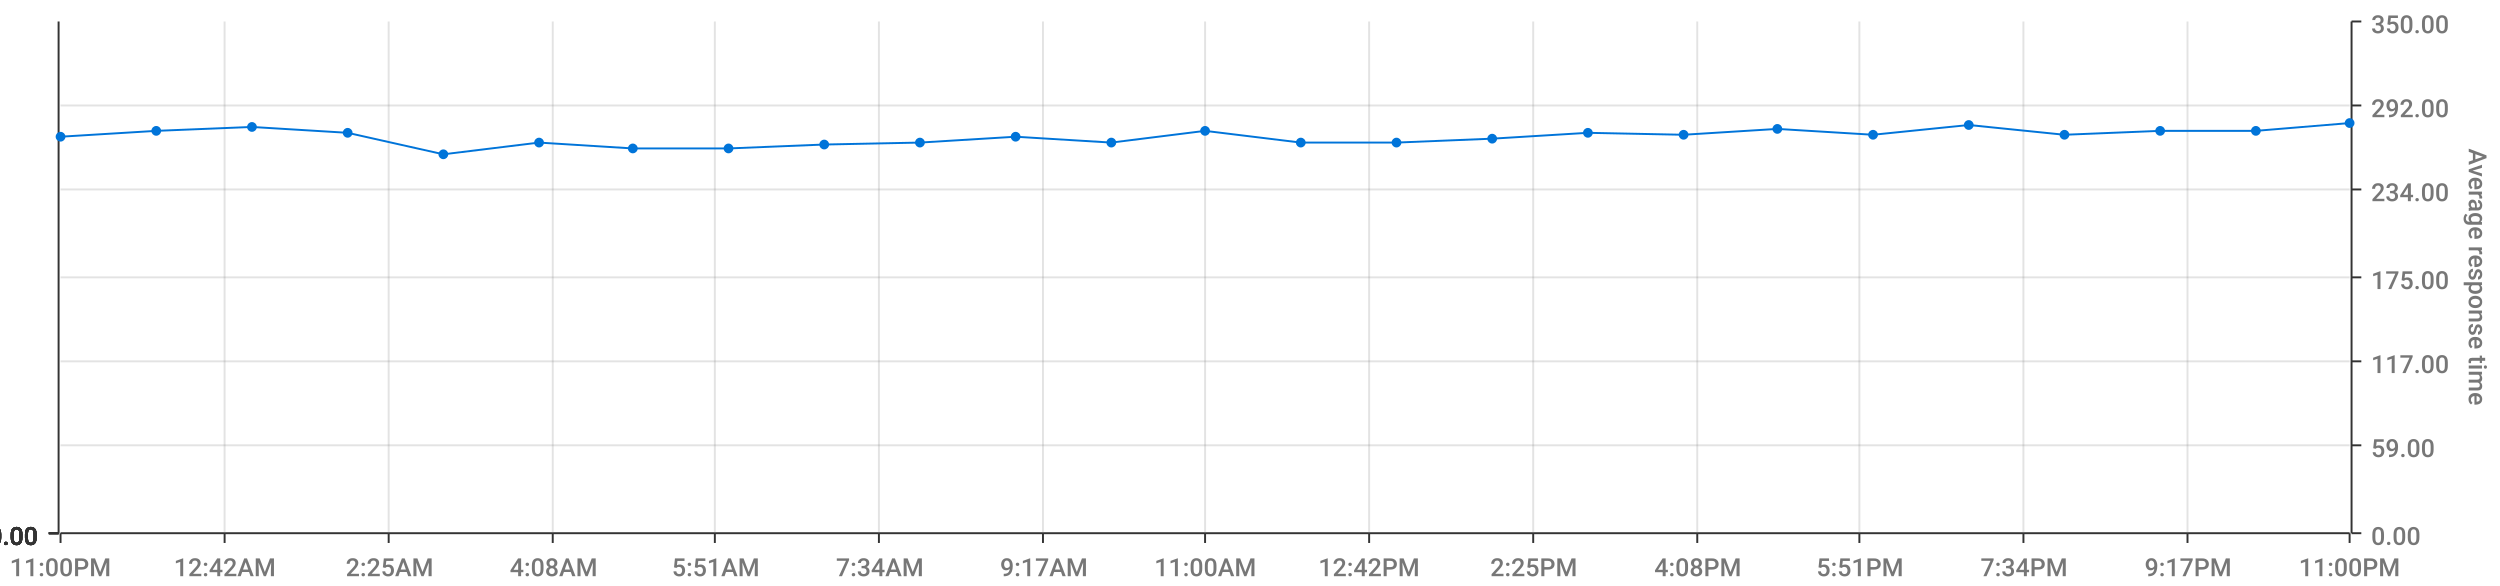
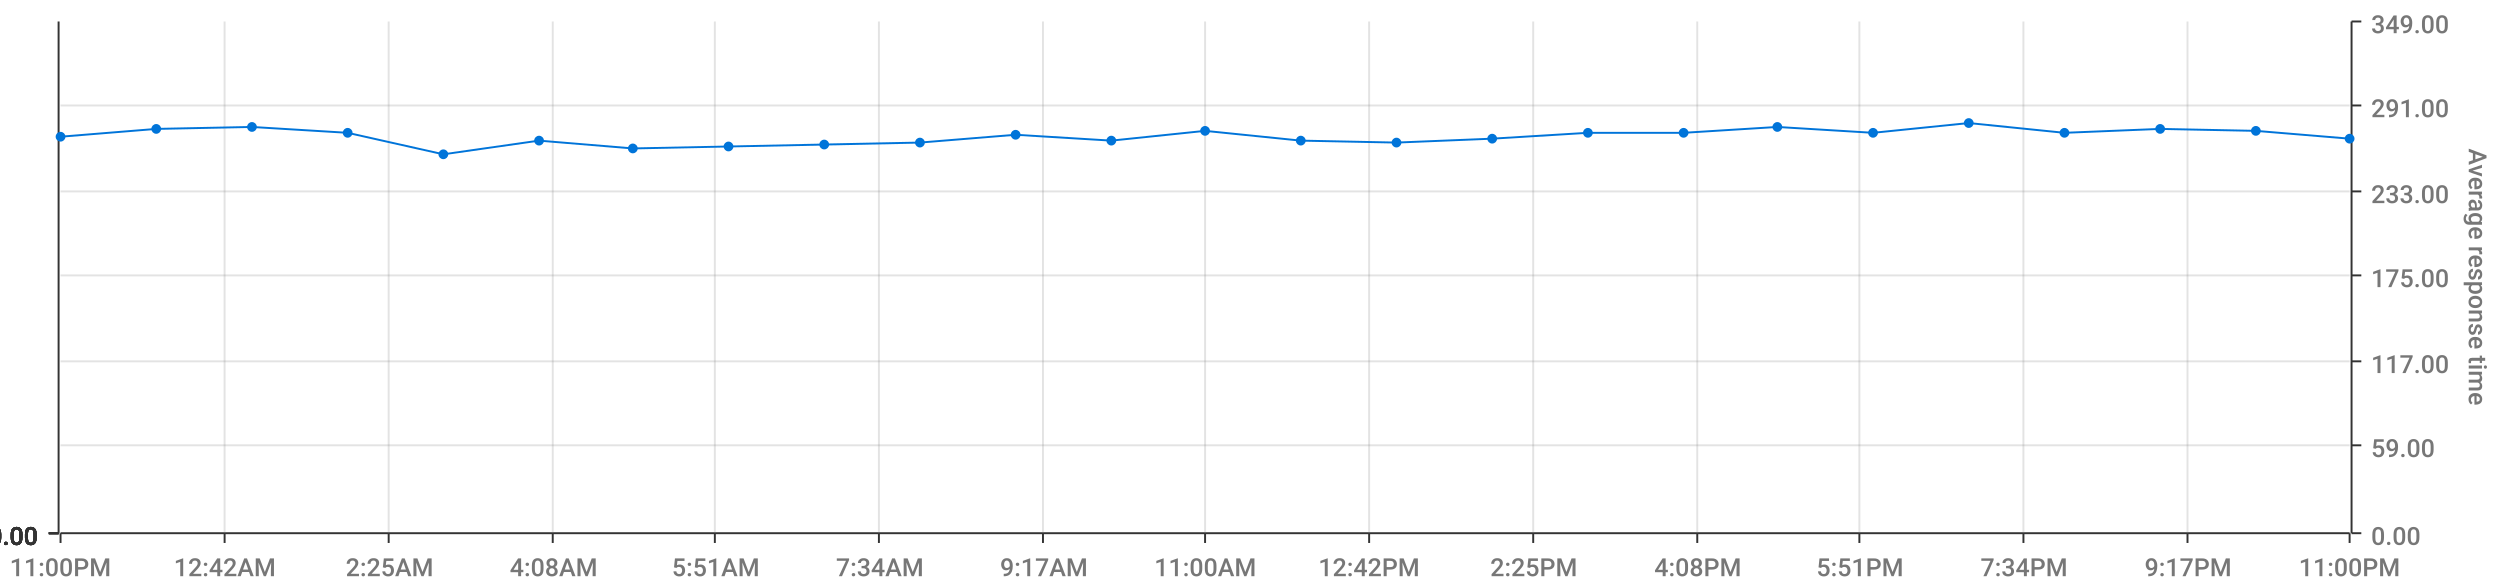
<svg xmlns="http://www.w3.org/2000/svg" viewBox="0 0 1280 300">
  <path d="M 0 0 L 1280 0 L 1280 300 L 0 300 L 0 0" style="stroke-width:0;stroke:rgba(255,255,255,1.0);fill:rgba(255,255,255,0.0)" />
  <path d="M 31 11 L 1203 11 L 1203 273 L 31 273 L 31 11" style="stroke-width:0;stroke:rgba(255,255,255,1.0);fill:rgba(255,255,255,0.0)" />
  <path d="M 31 273 L 1203 273" style="stroke-width:1;stroke:rgba(51,51,51,1.0);fill:rgba(255,255,255,0.0)" />
  <path d="M 31 273 L 31 278" style="stroke-width:1;stroke:rgba(51,51,51,1.0);fill:rgba(255,255,255,0.0)" />
  <text x="5" y="295" style="stroke-width:0;stroke:none;fill:rgba(119,119,119,1.0);font-size:12.8px;font-family:'Roboto Medium',sans-serif">11:00PM</text>
  <path d="M 115 273 L 115 278" style="stroke-width:1;stroke:rgba(51,51,51,1.0);fill:rgba(255,255,255,0.0)" />
  <text x="89" y="295" style="stroke-width:0;stroke:none;fill:rgba(119,119,119,1.0);font-size:12.8px;font-family:'Roboto Medium',sans-serif">12:42AM</text>
  <path d="M 199 273 L 199 278" style="stroke-width:1;stroke:rgba(51,51,51,1.0);fill:rgba(255,255,255,0.0)" />
  <text x="177" y="295" style="stroke-width:0;stroke:none;fill:rgba(119,119,119,1.0);font-size:12.8px;font-family:'Roboto Medium',sans-serif">2:25AM</text>
  <path d="M 283 273 L 283 278" style="stroke-width:1;stroke:rgba(51,51,51,1.0);fill:rgba(255,255,255,0.0)" />
  <text x="261" y="295" style="stroke-width:0;stroke:none;fill:rgba(119,119,119,1.0);font-size:12.8px;font-family:'Roboto Medium',sans-serif">4:08AM</text>
  <path d="M 366 273 L 366 278" style="stroke-width:1;stroke:rgba(51,51,51,1.0);fill:rgba(255,255,255,0.0)" />
  <text x="344" y="295" style="stroke-width:0;stroke:none;fill:rgba(119,119,119,1.0);font-size:12.8px;font-family:'Roboto Medium',sans-serif">5:51AM</text>
  <path d="M 450 273 L 450 278" style="stroke-width:1;stroke:rgba(51,51,51,1.0);fill:rgba(255,255,255,0.0)" />
  <text x="428" y="295" style="stroke-width:0;stroke:none;fill:rgba(119,119,119,1.0);font-size:12.8px;font-family:'Roboto Medium',sans-serif">7:34AM</text>
  <path d="M 534 273 L 534 278" style="stroke-width:1;stroke:rgba(51,51,51,1.0);fill:rgba(255,255,255,0.0)" />
  <text x="512" y="295" style="stroke-width:0;stroke:none;fill:rgba(119,119,119,1.0);font-size:12.8px;font-family:'Roboto Medium',sans-serif">9:17AM</text>
  <path d="M 617 273 L 617 278" style="stroke-width:1;stroke:rgba(51,51,51,1.0);fill:rgba(255,255,255,0.0)" />
  <text x="591" y="295" style="stroke-width:0;stroke:none;fill:rgba(119,119,119,1.0);font-size:12.8px;font-family:'Roboto Medium',sans-serif">11:00AM</text>
  <path d="M 701 273 L 701 278" style="stroke-width:1;stroke:rgba(51,51,51,1.0);fill:rgba(255,255,255,0.0)" />
  <text x="675" y="295" style="stroke-width:0;stroke:none;fill:rgba(119,119,119,1.0);font-size:12.8px;font-family:'Roboto Medium',sans-serif">12:42PM</text>
  <path d="M 785 273 L 785 278" style="stroke-width:1;stroke:rgba(51,51,51,1.0);fill:rgba(255,255,255,0.0)" />
  <text x="763" y="295" style="stroke-width:0;stroke:none;fill:rgba(119,119,119,1.0);font-size:12.8px;font-family:'Roboto Medium',sans-serif">2:25PM</text>
  <path d="M 869 273 L 869 278" style="stroke-width:1;stroke:rgba(51,51,51,1.0);fill:rgba(255,255,255,0.0)" />
  <text x="847" y="295" style="stroke-width:0;stroke:none;fill:rgba(119,119,119,1.0);font-size:12.8px;font-family:'Roboto Medium',sans-serif">4:08PM</text>
  <path d="M 952 273 L 952 278" style="stroke-width:1;stroke:rgba(51,51,51,1.0);fill:rgba(255,255,255,0.0)" />
  <text x="930" y="295" style="stroke-width:0;stroke:none;fill:rgba(119,119,119,1.0);font-size:12.8px;font-family:'Roboto Medium',sans-serif">5:51PM</text>
  <path d="M 1036 273 L 1036 278" style="stroke-width:1;stroke:rgba(51,51,51,1.0);fill:rgba(255,255,255,0.0)" />
  <text x="1014" y="295" style="stroke-width:0;stroke:none;fill:rgba(119,119,119,1.0);font-size:12.8px;font-family:'Roboto Medium',sans-serif">7:34PM</text>
  <path d="M 1120 273 L 1120 278" style="stroke-width:1;stroke:rgba(51,51,51,1.0);fill:rgba(255,255,255,0.0)" />
  <text x="1098" y="295" style="stroke-width:0;stroke:none;fill:rgba(119,119,119,1.0);font-size:12.8px;font-family:'Roboto Medium',sans-serif">9:17PM</text>
  <path d="M 1203 273 L 1203 278" style="stroke-width:1;stroke:rgba(51,51,51,1.0);fill:rgba(255,255,255,0.0)" />
  <text x="1177" y="295" style="stroke-width:0;stroke:none;fill:rgba(119,119,119,1.0);font-size:12.8px;font-family:'Roboto Medium',sans-serif">11:00PM</text>
  <path d="M 115 273 L 115 11" style="stroke-width:1;stroke:rgba(119,119,119,0.2);fill:none" />
  <path d="M 199 273 L 199 11" style="stroke-width:1;stroke:rgba(119,119,119,0.2);fill:none" />
  <path d="M 283 273 L 283 11" style="stroke-width:1;stroke:rgba(119,119,119,0.2);fill:none" />
  <path d="M 366 273 L 366 11" style="stroke-width:1;stroke:rgba(119,119,119,0.2);fill:none" />
  <path d="M 450 273 L 450 11" style="stroke-width:1;stroke:rgba(119,119,119,0.2);fill:none" />
  <path d="M 534 273 L 534 11" style="stroke-width:1;stroke:rgba(119,119,119,0.2);fill:none" />
  <path d="M 617 273 L 617 11" style="stroke-width:1;stroke:rgba(119,119,119,0.2);fill:none" />
  <path d="M 701 273 L 701 11" style="stroke-width:1;stroke:rgba(119,119,119,0.2);fill:none" />
  <path d="M 785 273 L 785 11" style="stroke-width:1;stroke:rgba(119,119,119,0.2);fill:none" />
  <path d="M 869 273 L 869 11" style="stroke-width:1;stroke:rgba(119,119,119,0.2);fill:none" />
  <path d="M 952 273 L 952 11" style="stroke-width:1;stroke:rgba(119,119,119,0.2);fill:none" />
  <path d="M 1036 273 L 1036 11" style="stroke-width:1;stroke:rgba(119,119,119,0.2);fill:none" />
  <path d="M 1120 273 L 1120 11" style="stroke-width:1;stroke:rgba(119,119,119,0.2);fill:none" />
  <path d="M 1204 273 L 1204 11" style="stroke-width:1;stroke:rgba(51,51,51,1.0);fill:rgba(255,255,255,0.0)" />
  <path d="M 1204 273 L 1209 273" style="stroke-width:1;stroke:rgba(51,51,51,1.0);fill:rgba(255,255,255,0.0)" />
  <text x="1214" y="279" style="stroke-width:0;stroke:none;fill:rgba(119,119,119,1.0);font-size:12.8px;font-family:'Roboto Medium',sans-serif">0.00</text>
  <path d="M 1204 228 L 1209 228" style="stroke-width:1;stroke:rgba(51,51,51,1.0);fill:rgba(255,255,255,0.0)" />
  <text x="1214" y="234" style="stroke-width:0;stroke:none;fill:rgba(119,119,119,1.0);font-size:12.8px;font-family:'Roboto Medium',sans-serif">59.00</text>
  <path d="M 1204 185 L 1209 185" style="stroke-width:1;stroke:rgba(51,51,51,1.0);fill:rgba(255,255,255,0.0)" />
  <text x="1214" y="191" style="stroke-width:0;stroke:none;fill:rgba(119,119,119,1.0);font-size:12.8px;font-family:'Roboto Medium',sans-serif">117.00</text>
-   <path d="M 1204 142 L 1209 142" style="stroke-width:1;stroke:rgba(51,51,51,1.0);fill:rgba(255,255,255,0.0)" />
-   <text x="1214" y="148" style="stroke-width:0;stroke:none;fill:rgba(119,119,119,1.0);font-size:12.8px;font-family:'Roboto Medium',sans-serif">175.00</text>
-   <path d="M 1204 97 L 1209 97" style="stroke-width:1;stroke:rgba(51,51,51,1.0);fill:rgba(255,255,255,0.0)" />
-   <text x="1214" y="103" style="stroke-width:0;stroke:none;fill:rgba(119,119,119,1.0);font-size:12.8px;font-family:'Roboto Medium',sans-serif">234.00</text>
+   <path d="M 1204 141 L 1209 141" style="stroke-width:1;stroke:rgba(51,51,51,1.0);fill:rgba(255,255,255,0.0)" />
+   <text x="1214" y="147" style="stroke-width:0;stroke:none;fill:rgba(119,119,119,1.0);font-size:12.8px;font-family:'Roboto Medium',sans-serif">175.00</text>
+   <path d="M 1204 98 L 1209 98" style="stroke-width:1;stroke:rgba(51,51,51,1.0);fill:rgba(255,255,255,0.0)" />
+   <text x="1214" y="104" style="stroke-width:0;stroke:none;fill:rgba(119,119,119,1.0);font-size:12.8px;font-family:'Roboto Medium',sans-serif">233.00</text>
  <path d="M 1204 54 L 1209 54" style="stroke-width:1;stroke:rgba(51,51,51,1.0);fill:rgba(255,255,255,0.0)" />
-   <text x="1214" y="60" style="stroke-width:0;stroke:none;fill:rgba(119,119,119,1.0);font-size:12.8px;font-family:'Roboto Medium',sans-serif">292.00</text>
+   <text x="1214" y="60" style="stroke-width:0;stroke:none;fill:rgba(119,119,119,1.0);font-size:12.8px;font-family:'Roboto Medium',sans-serif">291.00</text>
  <path d="M 1204 11 L 1209 11" style="stroke-width:1;stroke:rgba(51,51,51,1.0);fill:rgba(255,255,255,0.0)" />
-   <text x="1214" y="17" style="stroke-width:0;stroke:none;fill:rgba(119,119,119,1.0);font-size:12.8px;font-family:'Roboto Medium',sans-serif">350.00</text>
+   <text x="1214" y="17" style="stroke-width:0;stroke:none;fill:rgba(119,119,119,1.0);font-size:12.8px;font-family:'Roboto Medium',sans-serif">349.00</text>
  <text x="1264" y="76" style="stroke-width:0;stroke:none;fill:rgba(119,119,119,1.0);font-size:12.8px;font-family:'Roboto Medium',sans-serif" transform="rotate(90.00,1264,76)">Average response time</text>
  <path d="M 31 273 L 1203 273" style="stroke-width:0;stroke:rgba(255,255,255,0.0);fill:none" />
  <path d="M 31 228 L 1203 228" style="stroke-width:1;stroke:rgba(119,119,119,0.2);fill:none" />
  <path d="M 31 185 L 1203 185" style="stroke-width:1;stroke:rgba(119,119,119,0.2);fill:none" />
-   <path d="M 31 142 L 1203 142" style="stroke-width:1;stroke:rgba(119,119,119,0.2);fill:none" />
-   <path d="M 31 97 L 1203 97" style="stroke-width:1;stroke:rgba(119,119,119,0.2);fill:none" />
+   <path d="M 31 141 L 1203 141" style="stroke-width:1;stroke:rgba(119,119,119,0.2);fill:none" />
+   <path d="M 31 98 L 1203 98" style="stroke-width:1;stroke:rgba(119,119,119,0.2);fill:none" />
  <path d="M 31 54 L 1203 54" style="stroke-width:1;stroke:rgba(119,119,119,0.2);fill:none" />
  <path d="M 30 273 L 30 11" style="stroke-width:1;stroke:rgba(51,51,51,1.0);fill:rgba(255,255,255,0.0)" />
  <path d="M 30 273 L 25 273" style="stroke-width:1;stroke:rgba(51,51,51,1.0);fill:rgba(255,255,255,0.0)" />
  <text x="-6" y="279" style="stroke-width:0;stroke:none;fill:rgba(51,51,51,1.0);font-size:12.8px;font-family:'Roboto Medium',sans-serif">0.00</text>
  <path d="M 30 273 L 25 273" style="stroke-width:1;stroke:rgba(51,51,51,1.0);fill:rgba(255,255,255,0.0)" />
  <text x="-6" y="279" style="stroke-width:0;stroke:none;fill:rgba(51,51,51,1.0);font-size:12.8px;font-family:'Roboto Medium',sans-serif">0.00</text>
  <path d="M 30 273 L 25 273" style="stroke-width:1;stroke:rgba(51,51,51,1.0);fill:rgba(255,255,255,0.0)" />
  <text x="-6" y="279" style="stroke-width:0;stroke:none;fill:rgba(51,51,51,1.0);font-size:12.8px;font-family:'Roboto Medium',sans-serif">0.00</text>
  <path d="M 30 273 L 25 273" style="stroke-width:1;stroke:rgba(51,51,51,1.0);fill:rgba(255,255,255,0.0)" />
  <text x="-6" y="279" style="stroke-width:0;stroke:none;fill:rgba(51,51,51,1.0);font-size:12.8px;font-family:'Roboto Medium',sans-serif">0.00</text>
  <path d="M 30 273 L 25 273" style="stroke-width:1;stroke:rgba(51,51,51,1.0);fill:rgba(255,255,255,0.0)" />
  <text x="-6" y="279" style="stroke-width:0;stroke:none;fill:rgba(51,51,51,1.0);font-size:12.8px;font-family:'Roboto Medium',sans-serif">0.00</text>
  <path d="M 30 273 L 25 273" style="stroke-width:1;stroke:rgba(51,51,51,1.0);fill:rgba(255,255,255,0.0)" />
  <text x="-6" y="279" style="stroke-width:0;stroke:none;fill:rgba(51,51,51,1.0);font-size:12.8px;font-family:'Roboto Medium',sans-serif">0.00</text>
  <path d="M 30 273 L 25 273" style="stroke-width:1;stroke:rgba(51,51,51,1.0);fill:rgba(255,255,255,0.0)" />
  <text x="-6" y="279" style="stroke-width:0;stroke:none;fill:rgba(51,51,51,1.0);font-size:12.8px;font-family:'Roboto Medium',sans-serif">0.00</text>
  <path d="M 31 273 L 1203 273" style="stroke-width:0;stroke:rgba(255,255,255,0.0);fill:none" />
  <path d="M 31 273 L 1203 273" style="stroke-width:0;stroke:rgba(255,255,255,0.0);fill:none" />
  <path d="M 31 273 L 1203 273" style="stroke-width:0;stroke:rgba(255,255,255,0.0);fill:none" />
  <path d="M 31 273 L 1203 273" style="stroke-width:0;stroke:rgba(255,255,255,0.0);fill:none" />
  <path d="M 31 273 L 1203 273" style="stroke-width:0;stroke:rgba(255,255,255,0.0);fill:none" />
  <path d="M 31 273 L 1203 273" style="stroke-width:0;stroke:rgba(255,255,255,0.0);fill:none" />
-   <path d="M 31 70 L 80 67 L 129 65 L 178 68 L 227 79 L 276 73 L 324 76 L 373 76 L 422 74 L 471 73 L 520 70 L 569 73 L 617 67 L 666 73 L 715 73 L 764 71 L 813 68 L 862 69 L 910 66 L 959 69 L 1008 64 L 1057 69 L 1106 67 L 1155 67 L 1203 63" style="stroke-width:1;stroke:rgba(0,116,217,1.0);fill:rgba(255,255,255,0.0)" />
+   <path d="M 31 70 L 80 66 L 129 65 L 178 68 L 227 79 L 276 72 L 324 76 L 373 75 L 422 74 L 471 73 L 520 69 L 569 72 L 617 67 L 666 72 L 715 73 L 764 71 L 813 68 L 862 68 L 910 65 L 959 68 L 1008 63 L 1057 68 L 1106 66 L 1155 67 L 1203 71" style="stroke-width:1;stroke:rgba(0,116,217,1.0);fill:rgba(255,255,255,0.0)" />
  <circle cx="31" cy="70" r="2" style="stroke-width:1;stroke:rgba(0,116,217,1.0);fill:rgba(0,116,217,1.0)" />
  <path d="" style="stroke-width:1;stroke:rgba(0,116,217,1.0);fill:rgba(0,116,217,1.0)" />
-   <circle cx="80" cy="67" r="2" style="stroke-width:1;stroke:rgba(0,116,217,1.0);fill:rgba(0,116,217,1.0)" />
+   <circle cx="80" cy="66" r="2" style="stroke-width:1;stroke:rgba(0,116,217,1.0);fill:rgba(0,116,217,1.0)" />
  <path d="" style="stroke-width:1;stroke:rgba(0,116,217,1.0);fill:rgba(0,116,217,1.0)" />
  <circle cx="129" cy="65" r="2" style="stroke-width:1;stroke:rgba(0,116,217,1.0);fill:rgba(0,116,217,1.0)" />
  <path d="" style="stroke-width:1;stroke:rgba(0,116,217,1.0);fill:rgba(0,116,217,1.0)" />
  <circle cx="178" cy="68" r="2" style="stroke-width:1;stroke:rgba(0,116,217,1.0);fill:rgba(0,116,217,1.0)" />
  <path d="" style="stroke-width:1;stroke:rgba(0,116,217,1.0);fill:rgba(0,116,217,1.0)" />
  <circle cx="227" cy="79" r="2" style="stroke-width:1;stroke:rgba(0,116,217,1.0);fill:rgba(0,116,217,1.0)" />
  <path d="" style="stroke-width:1;stroke:rgba(0,116,217,1.0);fill:rgba(0,116,217,1.0)" />
-   <circle cx="276" cy="73" r="2" style="stroke-width:1;stroke:rgba(0,116,217,1.0);fill:rgba(0,116,217,1.0)" />
+   <circle cx="276" cy="72" r="2" style="stroke-width:1;stroke:rgba(0,116,217,1.0);fill:rgba(0,116,217,1.0)" />
  <path d="" style="stroke-width:1;stroke:rgba(0,116,217,1.0);fill:rgba(0,116,217,1.0)" />
  <circle cx="324" cy="76" r="2" style="stroke-width:1;stroke:rgba(0,116,217,1.0);fill:rgba(0,116,217,1.0)" />
  <path d="" style="stroke-width:1;stroke:rgba(0,116,217,1.0);fill:rgba(0,116,217,1.0)" />
-   <circle cx="373" cy="76" r="2" style="stroke-width:1;stroke:rgba(0,116,217,1.0);fill:rgba(0,116,217,1.0)" />
+   <circle cx="373" cy="75" r="2" style="stroke-width:1;stroke:rgba(0,116,217,1.0);fill:rgba(0,116,217,1.0)" />
  <path d="" style="stroke-width:1;stroke:rgba(0,116,217,1.0);fill:rgba(0,116,217,1.0)" />
  <circle cx="422" cy="74" r="2" style="stroke-width:1;stroke:rgba(0,116,217,1.0);fill:rgba(0,116,217,1.0)" />
  <path d="" style="stroke-width:1;stroke:rgba(0,116,217,1.0);fill:rgba(0,116,217,1.0)" />
  <circle cx="471" cy="73" r="2" style="stroke-width:1;stroke:rgba(0,116,217,1.0);fill:rgba(0,116,217,1.0)" />
  <path d="" style="stroke-width:1;stroke:rgba(0,116,217,1.0);fill:rgba(0,116,217,1.0)" />
-   <circle cx="520" cy="70" r="2" style="stroke-width:1;stroke:rgba(0,116,217,1.0);fill:rgba(0,116,217,1.0)" />
+   <circle cx="520" cy="69" r="2" style="stroke-width:1;stroke:rgba(0,116,217,1.0);fill:rgba(0,116,217,1.0)" />
  <path d="" style="stroke-width:1;stroke:rgba(0,116,217,1.0);fill:rgba(0,116,217,1.0)" />
-   <circle cx="569" cy="73" r="2" style="stroke-width:1;stroke:rgba(0,116,217,1.0);fill:rgba(0,116,217,1.0)" />
+   <circle cx="569" cy="72" r="2" style="stroke-width:1;stroke:rgba(0,116,217,1.0);fill:rgba(0,116,217,1.0)" />
  <path d="" style="stroke-width:1;stroke:rgba(0,116,217,1.0);fill:rgba(0,116,217,1.0)" />
  <circle cx="617" cy="67" r="2" style="stroke-width:1;stroke:rgba(0,116,217,1.0);fill:rgba(0,116,217,1.0)" />
  <path d="" style="stroke-width:1;stroke:rgba(0,116,217,1.0);fill:rgba(0,116,217,1.0)" />
-   <circle cx="666" cy="73" r="2" style="stroke-width:1;stroke:rgba(0,116,217,1.0);fill:rgba(0,116,217,1.0)" />
+   <circle cx="666" cy="72" r="2" style="stroke-width:1;stroke:rgba(0,116,217,1.0);fill:rgba(0,116,217,1.0)" />
  <path d="" style="stroke-width:1;stroke:rgba(0,116,217,1.0);fill:rgba(0,116,217,1.0)" />
  <circle cx="715" cy="73" r="2" style="stroke-width:1;stroke:rgba(0,116,217,1.0);fill:rgba(0,116,217,1.0)" />
  <path d="" style="stroke-width:1;stroke:rgba(0,116,217,1.0);fill:rgba(0,116,217,1.0)" />
  <circle cx="764" cy="71" r="2" style="stroke-width:1;stroke:rgba(0,116,217,1.0);fill:rgba(0,116,217,1.0)" />
  <path d="" style="stroke-width:1;stroke:rgba(0,116,217,1.0);fill:rgba(0,116,217,1.0)" />
  <circle cx="813" cy="68" r="2" style="stroke-width:1;stroke:rgba(0,116,217,1.0);fill:rgba(0,116,217,1.0)" />
  <path d="" style="stroke-width:1;stroke:rgba(0,116,217,1.0);fill:rgba(0,116,217,1.0)" />
-   <circle cx="862" cy="69" r="2" style="stroke-width:1;stroke:rgba(0,116,217,1.0);fill:rgba(0,116,217,1.0)" />
+   <circle cx="862" cy="68" r="2" style="stroke-width:1;stroke:rgba(0,116,217,1.0);fill:rgba(0,116,217,1.0)" />
  <path d="" style="stroke-width:1;stroke:rgba(0,116,217,1.0);fill:rgba(0,116,217,1.0)" />
-   <circle cx="910" cy="66" r="2" style="stroke-width:1;stroke:rgba(0,116,217,1.0);fill:rgba(0,116,217,1.0)" />
+   <circle cx="910" cy="65" r="2" style="stroke-width:1;stroke:rgba(0,116,217,1.0);fill:rgba(0,116,217,1.0)" />
  <path d="" style="stroke-width:1;stroke:rgba(0,116,217,1.0);fill:rgba(0,116,217,1.0)" />
-   <circle cx="959" cy="69" r="2" style="stroke-width:1;stroke:rgba(0,116,217,1.0);fill:rgba(0,116,217,1.0)" />
+   <circle cx="959" cy="68" r="2" style="stroke-width:1;stroke:rgba(0,116,217,1.0);fill:rgba(0,116,217,1.0)" />
  <path d="" style="stroke-width:1;stroke:rgba(0,116,217,1.0);fill:rgba(0,116,217,1.0)" />
-   <circle cx="1008" cy="64" r="2" style="stroke-width:1;stroke:rgba(0,116,217,1.0);fill:rgba(0,116,217,1.0)" />
+   <circle cx="1008" cy="63" r="2" style="stroke-width:1;stroke:rgba(0,116,217,1.0);fill:rgba(0,116,217,1.0)" />
  <path d="" style="stroke-width:1;stroke:rgba(0,116,217,1.0);fill:rgba(0,116,217,1.0)" />
-   <circle cx="1057" cy="69" r="2" style="stroke-width:1;stroke:rgba(0,116,217,1.0);fill:rgba(0,116,217,1.0)" />
+   <circle cx="1057" cy="68" r="2" style="stroke-width:1;stroke:rgba(0,116,217,1.0);fill:rgba(0,116,217,1.0)" />
  <path d="" style="stroke-width:1;stroke:rgba(0,116,217,1.0);fill:rgba(0,116,217,1.0)" />
-   <circle cx="1106" cy="67" r="2" style="stroke-width:1;stroke:rgba(0,116,217,1.0);fill:rgba(0,116,217,1.0)" />
+   <circle cx="1106" cy="66" r="2" style="stroke-width:1;stroke:rgba(0,116,217,1.0);fill:rgba(0,116,217,1.0)" />
  <path d="" style="stroke-width:1;stroke:rgba(0,116,217,1.0);fill:rgba(0,116,217,1.0)" />
  <circle cx="1155" cy="67" r="2" style="stroke-width:1;stroke:rgba(0,116,217,1.0);fill:rgba(0,116,217,1.0)" />
  <path d="" style="stroke-width:1;stroke:rgba(0,116,217,1.0);fill:rgba(0,116,217,1.0)" />
-   <circle cx="1203" cy="63" r="2" style="stroke-width:1;stroke:rgba(0,116,217,1.0);fill:rgba(0,116,217,1.0)" />
+   <circle cx="1203" cy="71" r="2" style="stroke-width:1;stroke:rgba(0,116,217,1.0);fill:rgba(0,116,217,1.0)" />
  <path d="" style="stroke-width:1;stroke:rgba(0,116,217,1.0);fill:rgba(0,116,217,1.0)" />
</svg>
